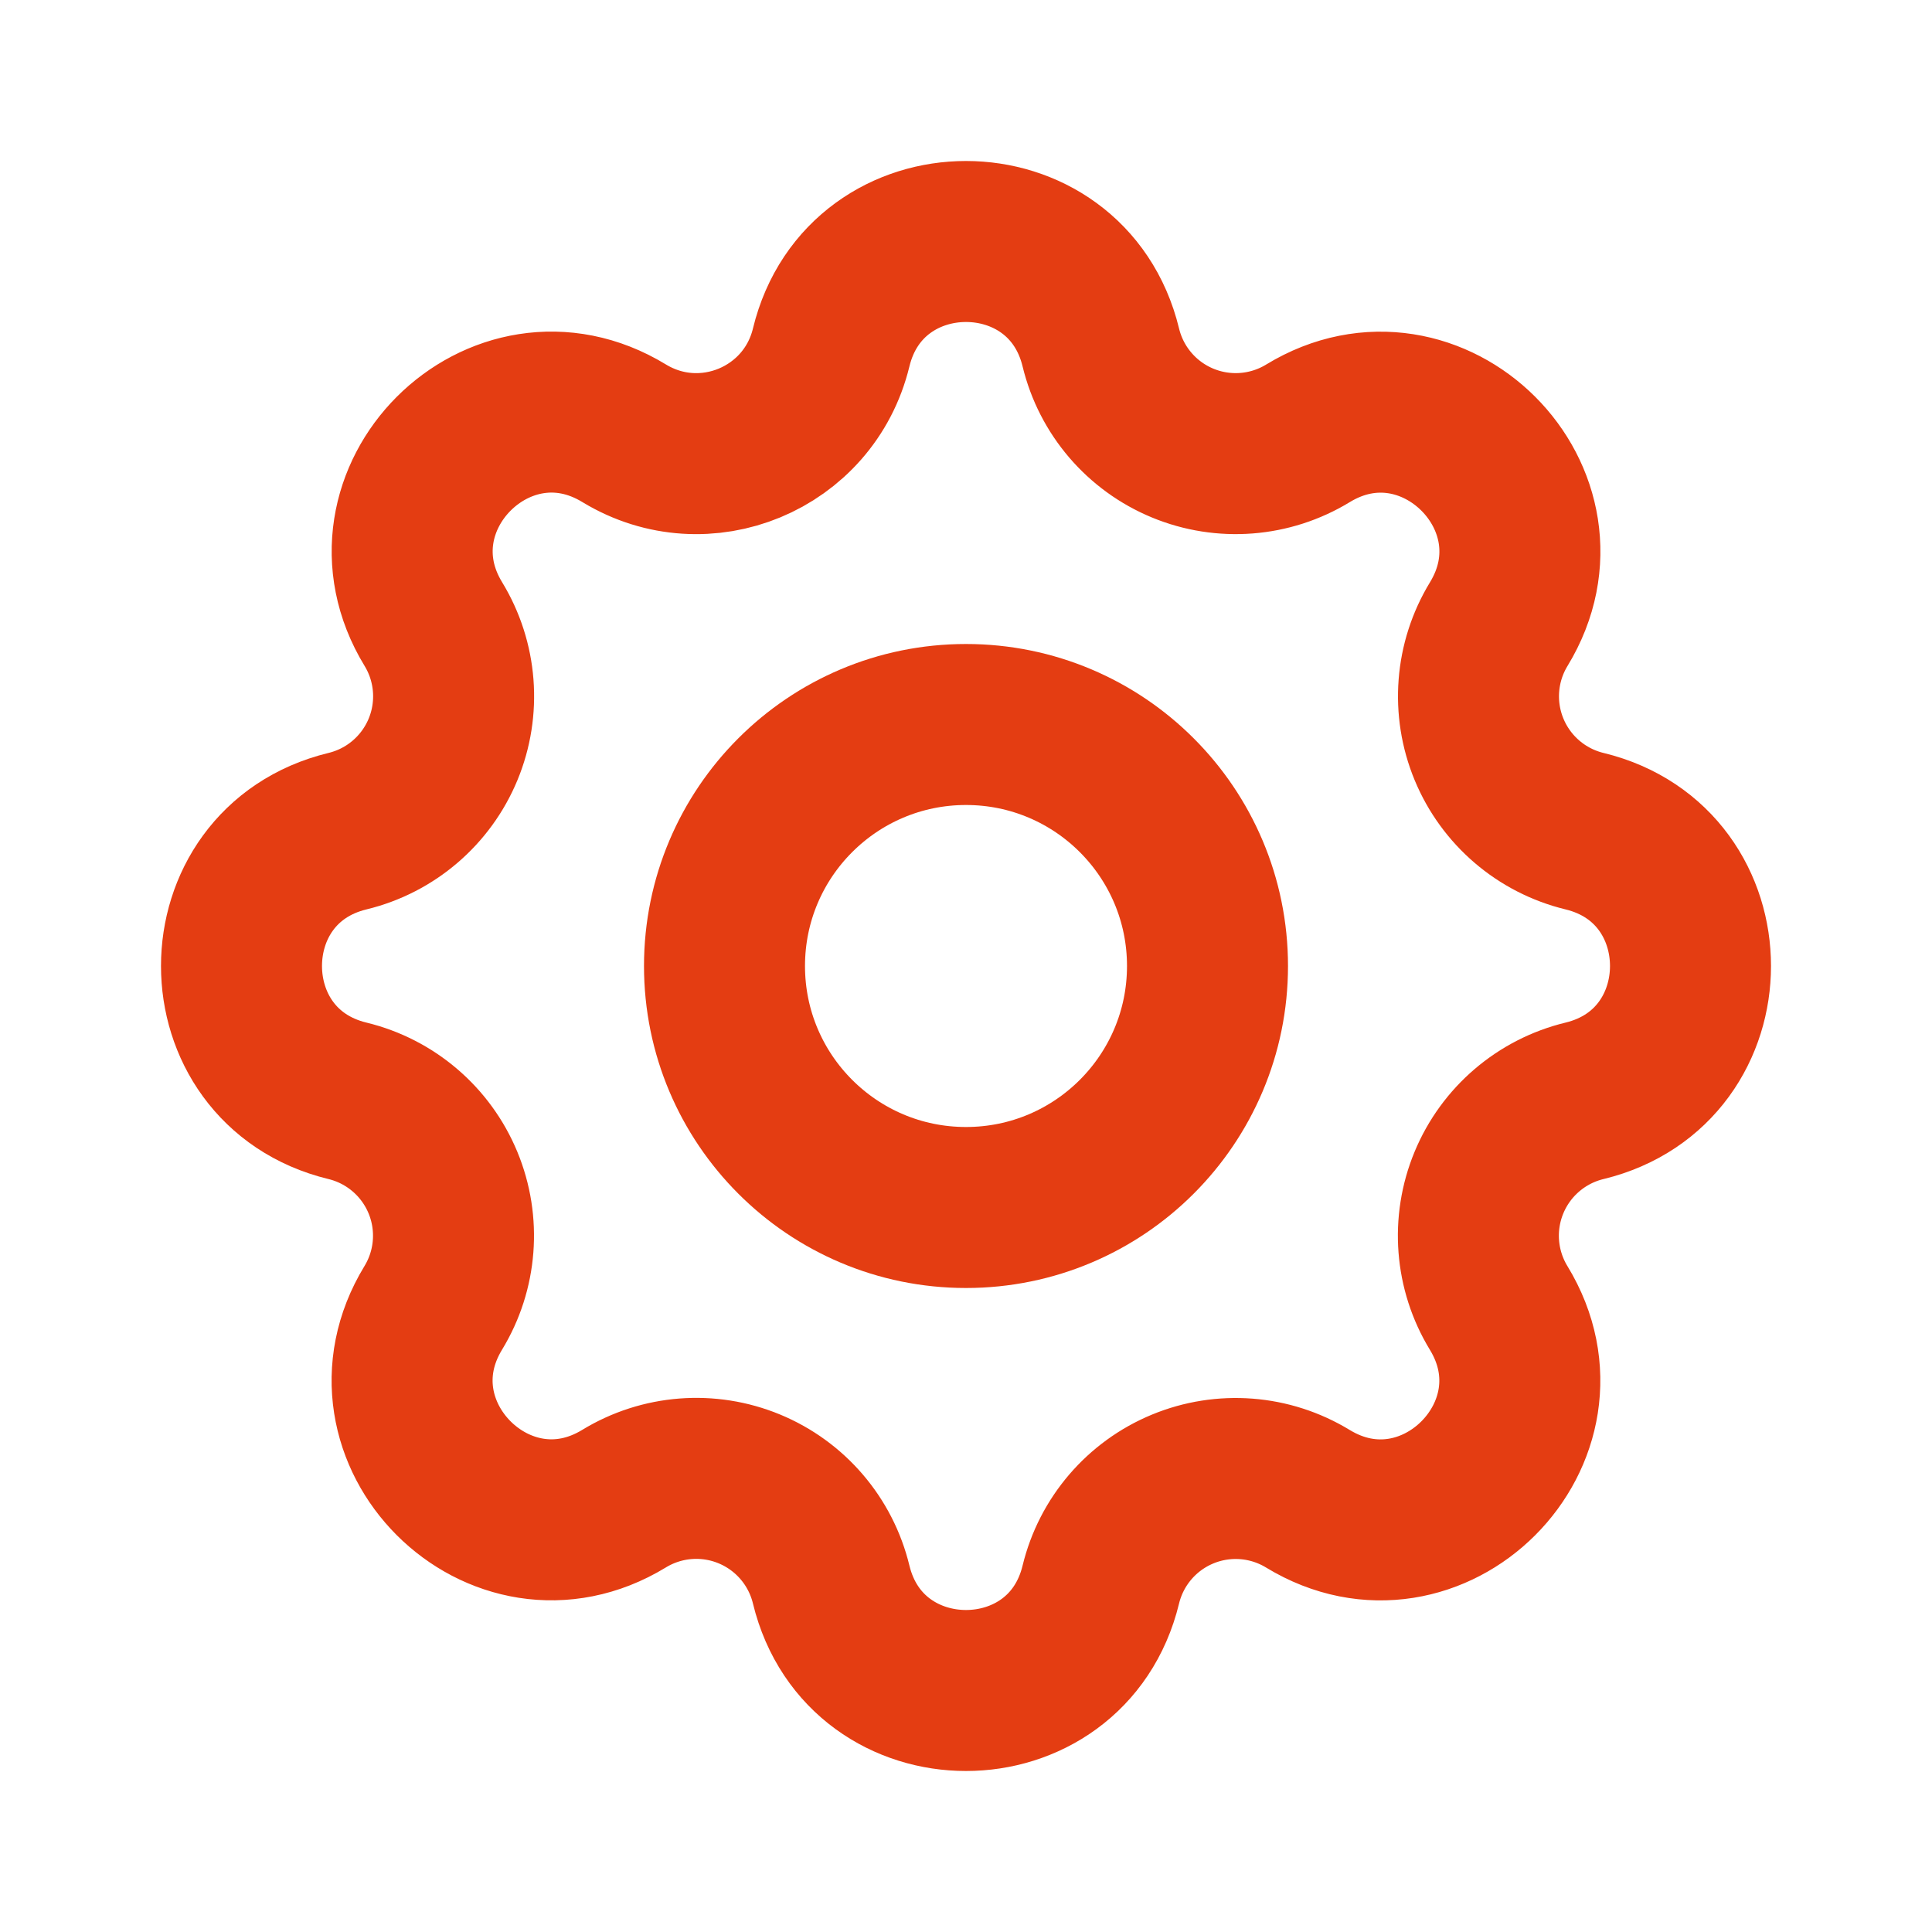
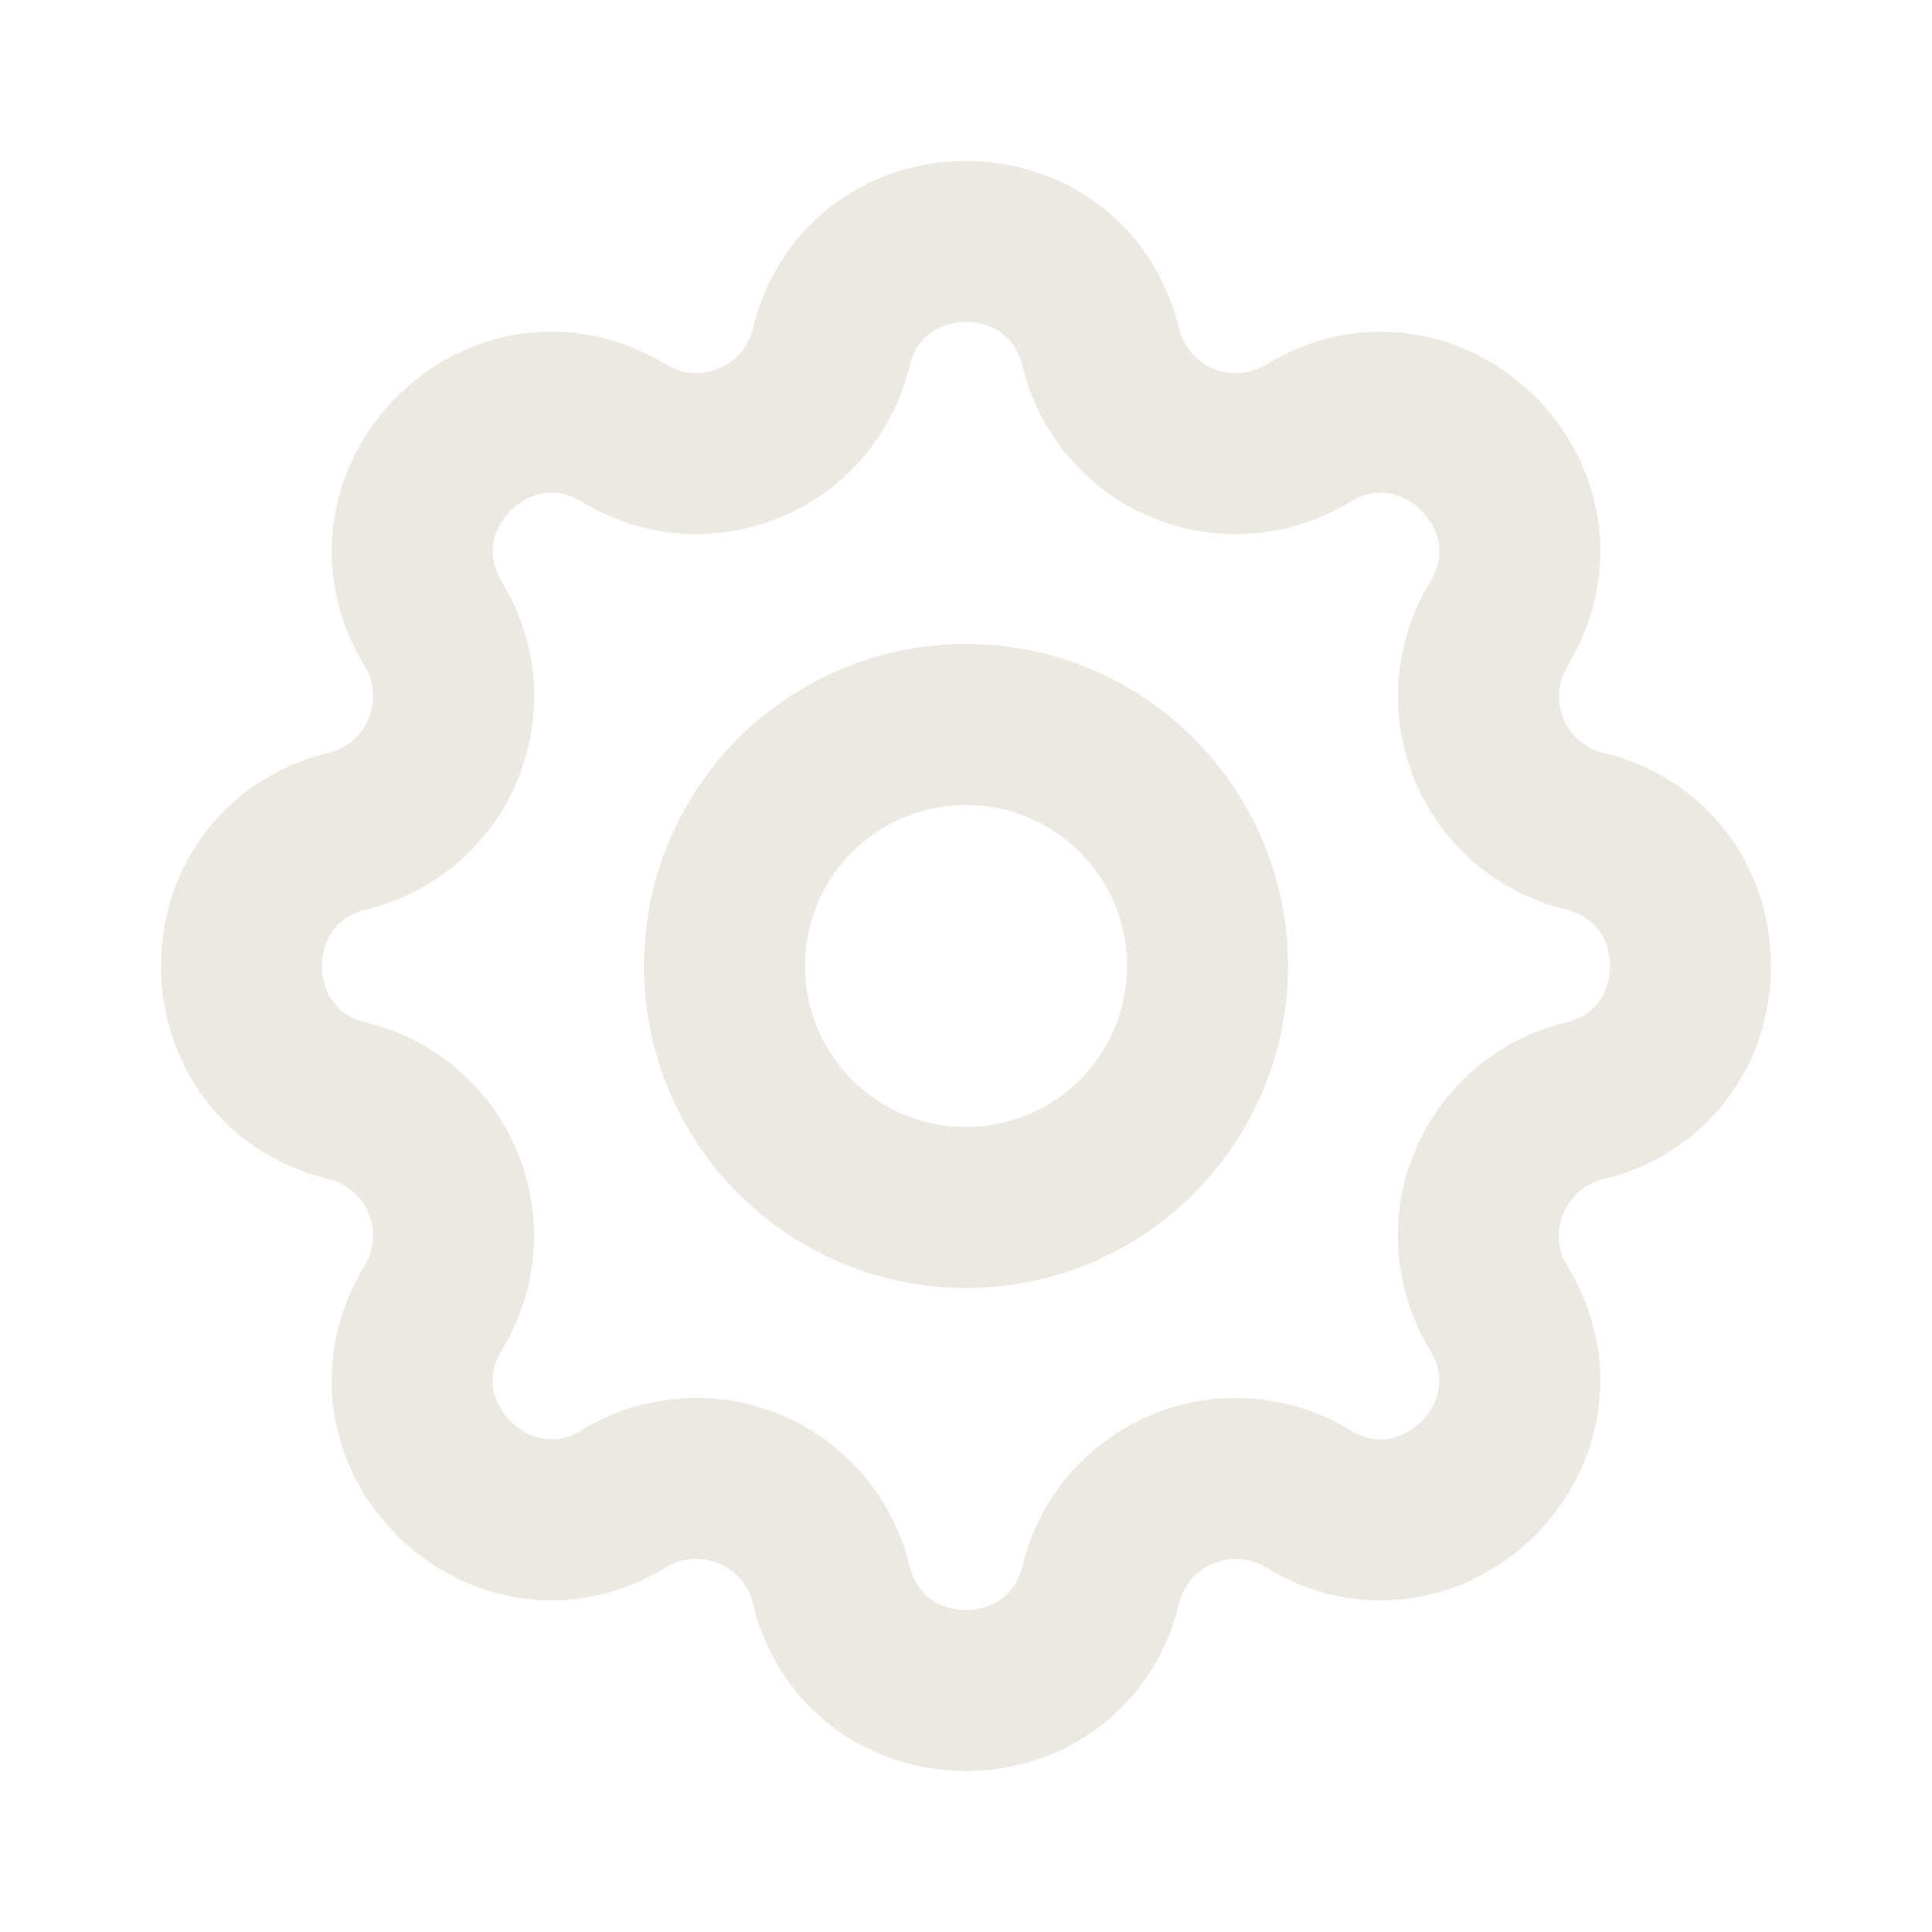
- <svg xmlns="http://www.w3.org/2000/svg" width="24" height="24" viewBox="0 0 24 24" fill="none" stroke="#e43d12" stroke-width="2" stroke-linecap="round" stroke-linejoin="round" class="icon icon-tabler icons-tabler-outline icon-tabler-settings">
+ <svg xmlns="http://www.w3.org/2000/svg" width="24" height="24" viewBox="0 0 24 24" fill="none" stroke="#ebe9e1" stroke-width="2" stroke-linecap="round" stroke-linejoin="round" class="icon icon-tabler icons-tabler-outline icon-tabler-settings">
  <path stroke="none" d="M0 0h24v24H0z" fill="none" />
  <path d="M10.325 4.317c.426 -1.756 2.924 -1.756 3.35 0a1.724 1.724 0 0 0 2.573 1.066c1.543 -.94 3.31 .826 2.37 2.37a1.724 1.724 0 0 0 1.065 2.572c1.756 .426 1.756 2.924 0 3.35a1.724 1.724 0 0 0 -1.066 2.573c.94 1.543 -.826 3.31 -2.37 2.37a1.724 1.724 0 0 0 -2.572 1.065c-.426 1.756 -2.924 1.756 -3.35 0a1.724 1.724 0 0 0 -2.573 -1.066c-1.543 .94 -3.31 -.826 -2.37 -2.37a1.724 1.724 0 0 0 -1.065 -2.572c-1.756 -.426 -1.756 -2.924 0 -3.35a1.724 1.724 0 0 0 1.066 -2.573c-.94 -1.543 .826 -3.31 2.37 -2.37c1 .608 2.296 .07 2.572 -1.065z" />
  <path d="M9 12a3 3 0 1 0 6 0a3 3 0 0 0 -6 0" />
</svg>
